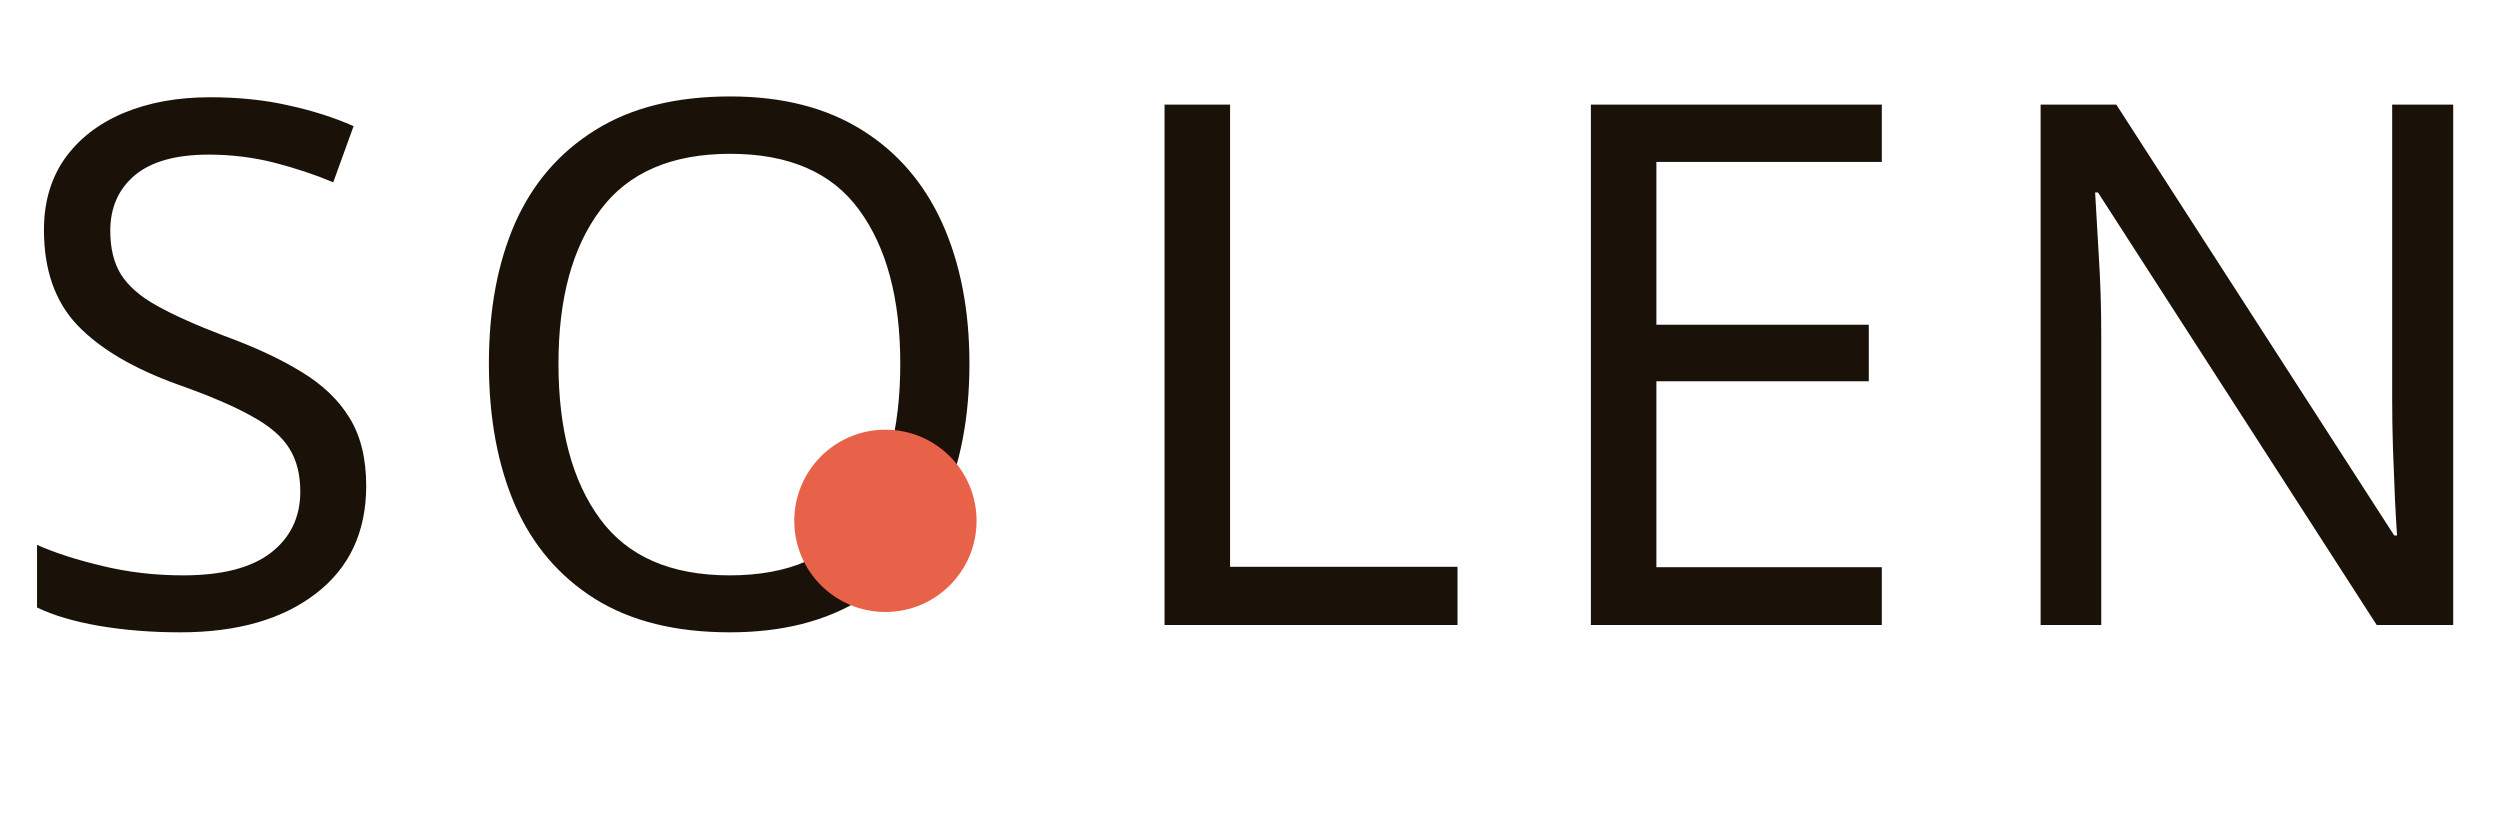
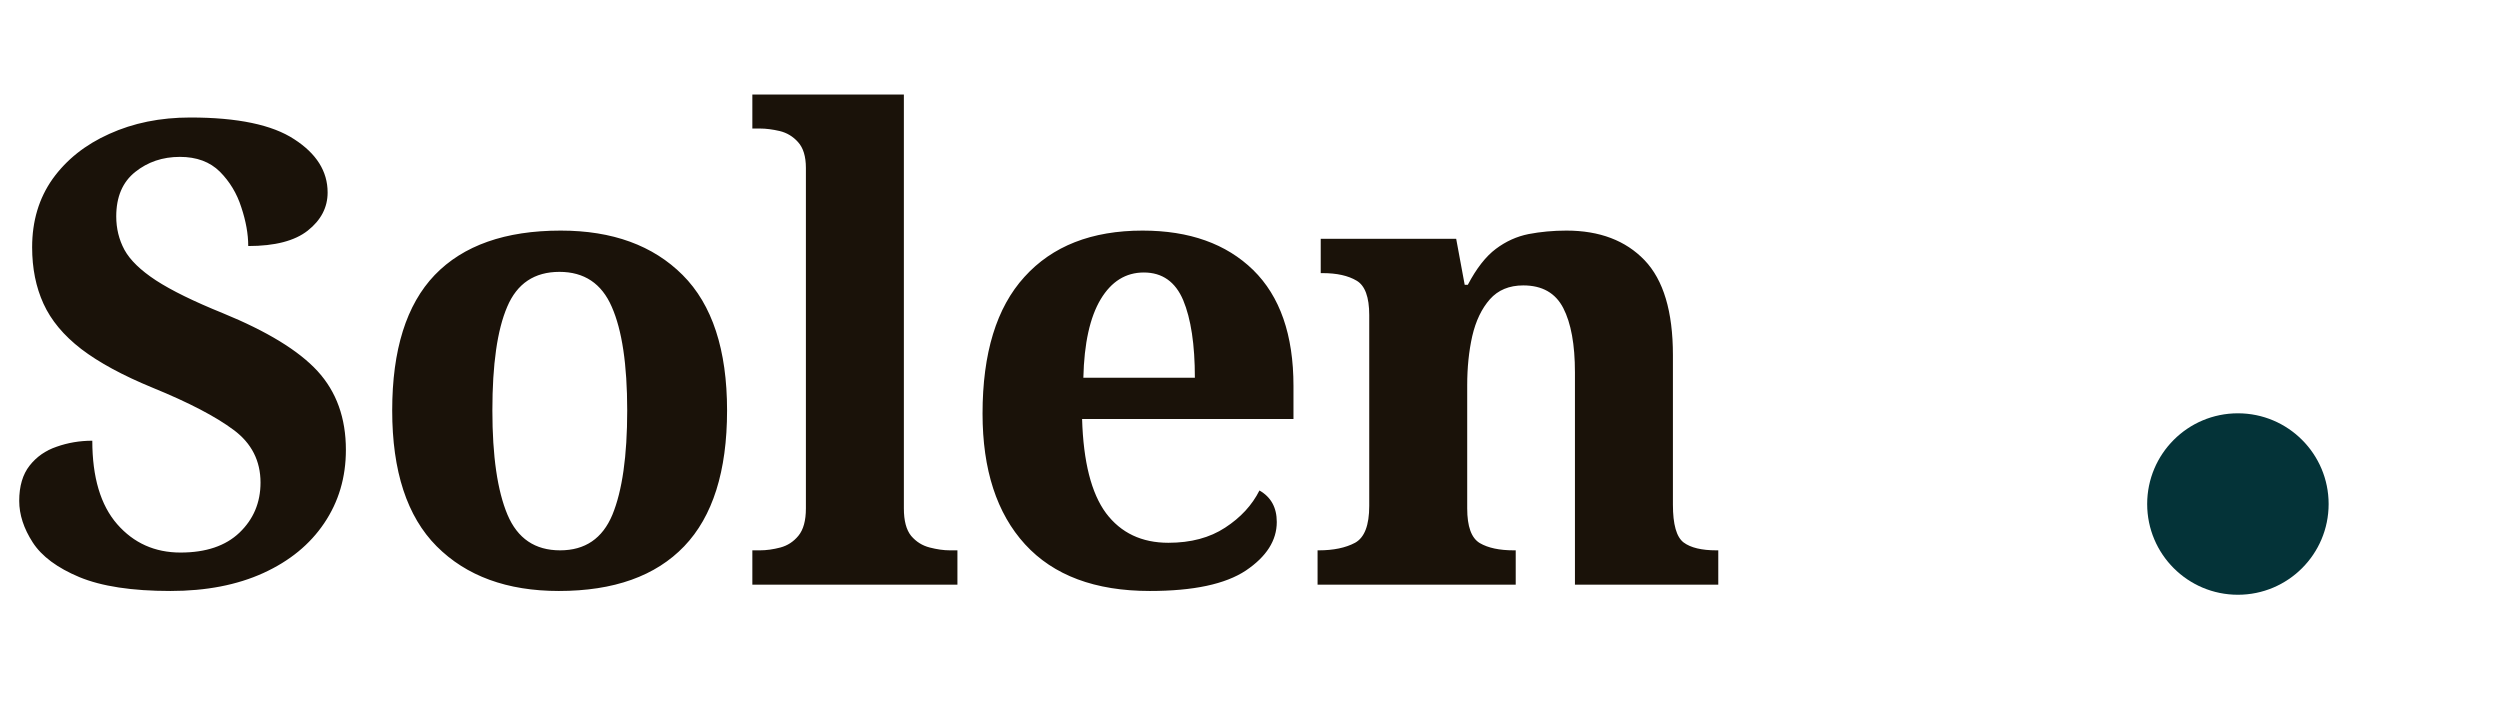
- <svg xmlns="http://www.w3.org/2000/svg" width="96" height="32" viewBox="0 0 96 32" fill="none">
-   <text x="0" y="24" font-family="'Bebas Neue', sans-serif" font-size="28" font-weight="400" fill="#1A1209" letter-spacing="1.7">SO</text>
-   <circle cx="34" cy="20" r="3.5" fill="#E8624A" />
-   <text x="42" y="24" font-family="'Bebas Neue', sans-serif" font-size="28" font-weight="400" fill="#1A1209" letter-spacing="1.7">LEN</text>
+ <svg xmlns="http://www.w3.org/2000/svg" width="124" height="36" viewBox="0 0 124 36" fill="none">
+   <text x="0" y="29" font-family="'Sansita', 'Cooper Black', 'Cooper Black Std', 'Cooper BT', Georgia, serif" font-size="32" font-weight="900" fill="#1A1209" letter-spacing="-0.8">Solen</text>
+   <circle cx="111" cy="25" r="4.5" fill="#043338" />
</svg>
